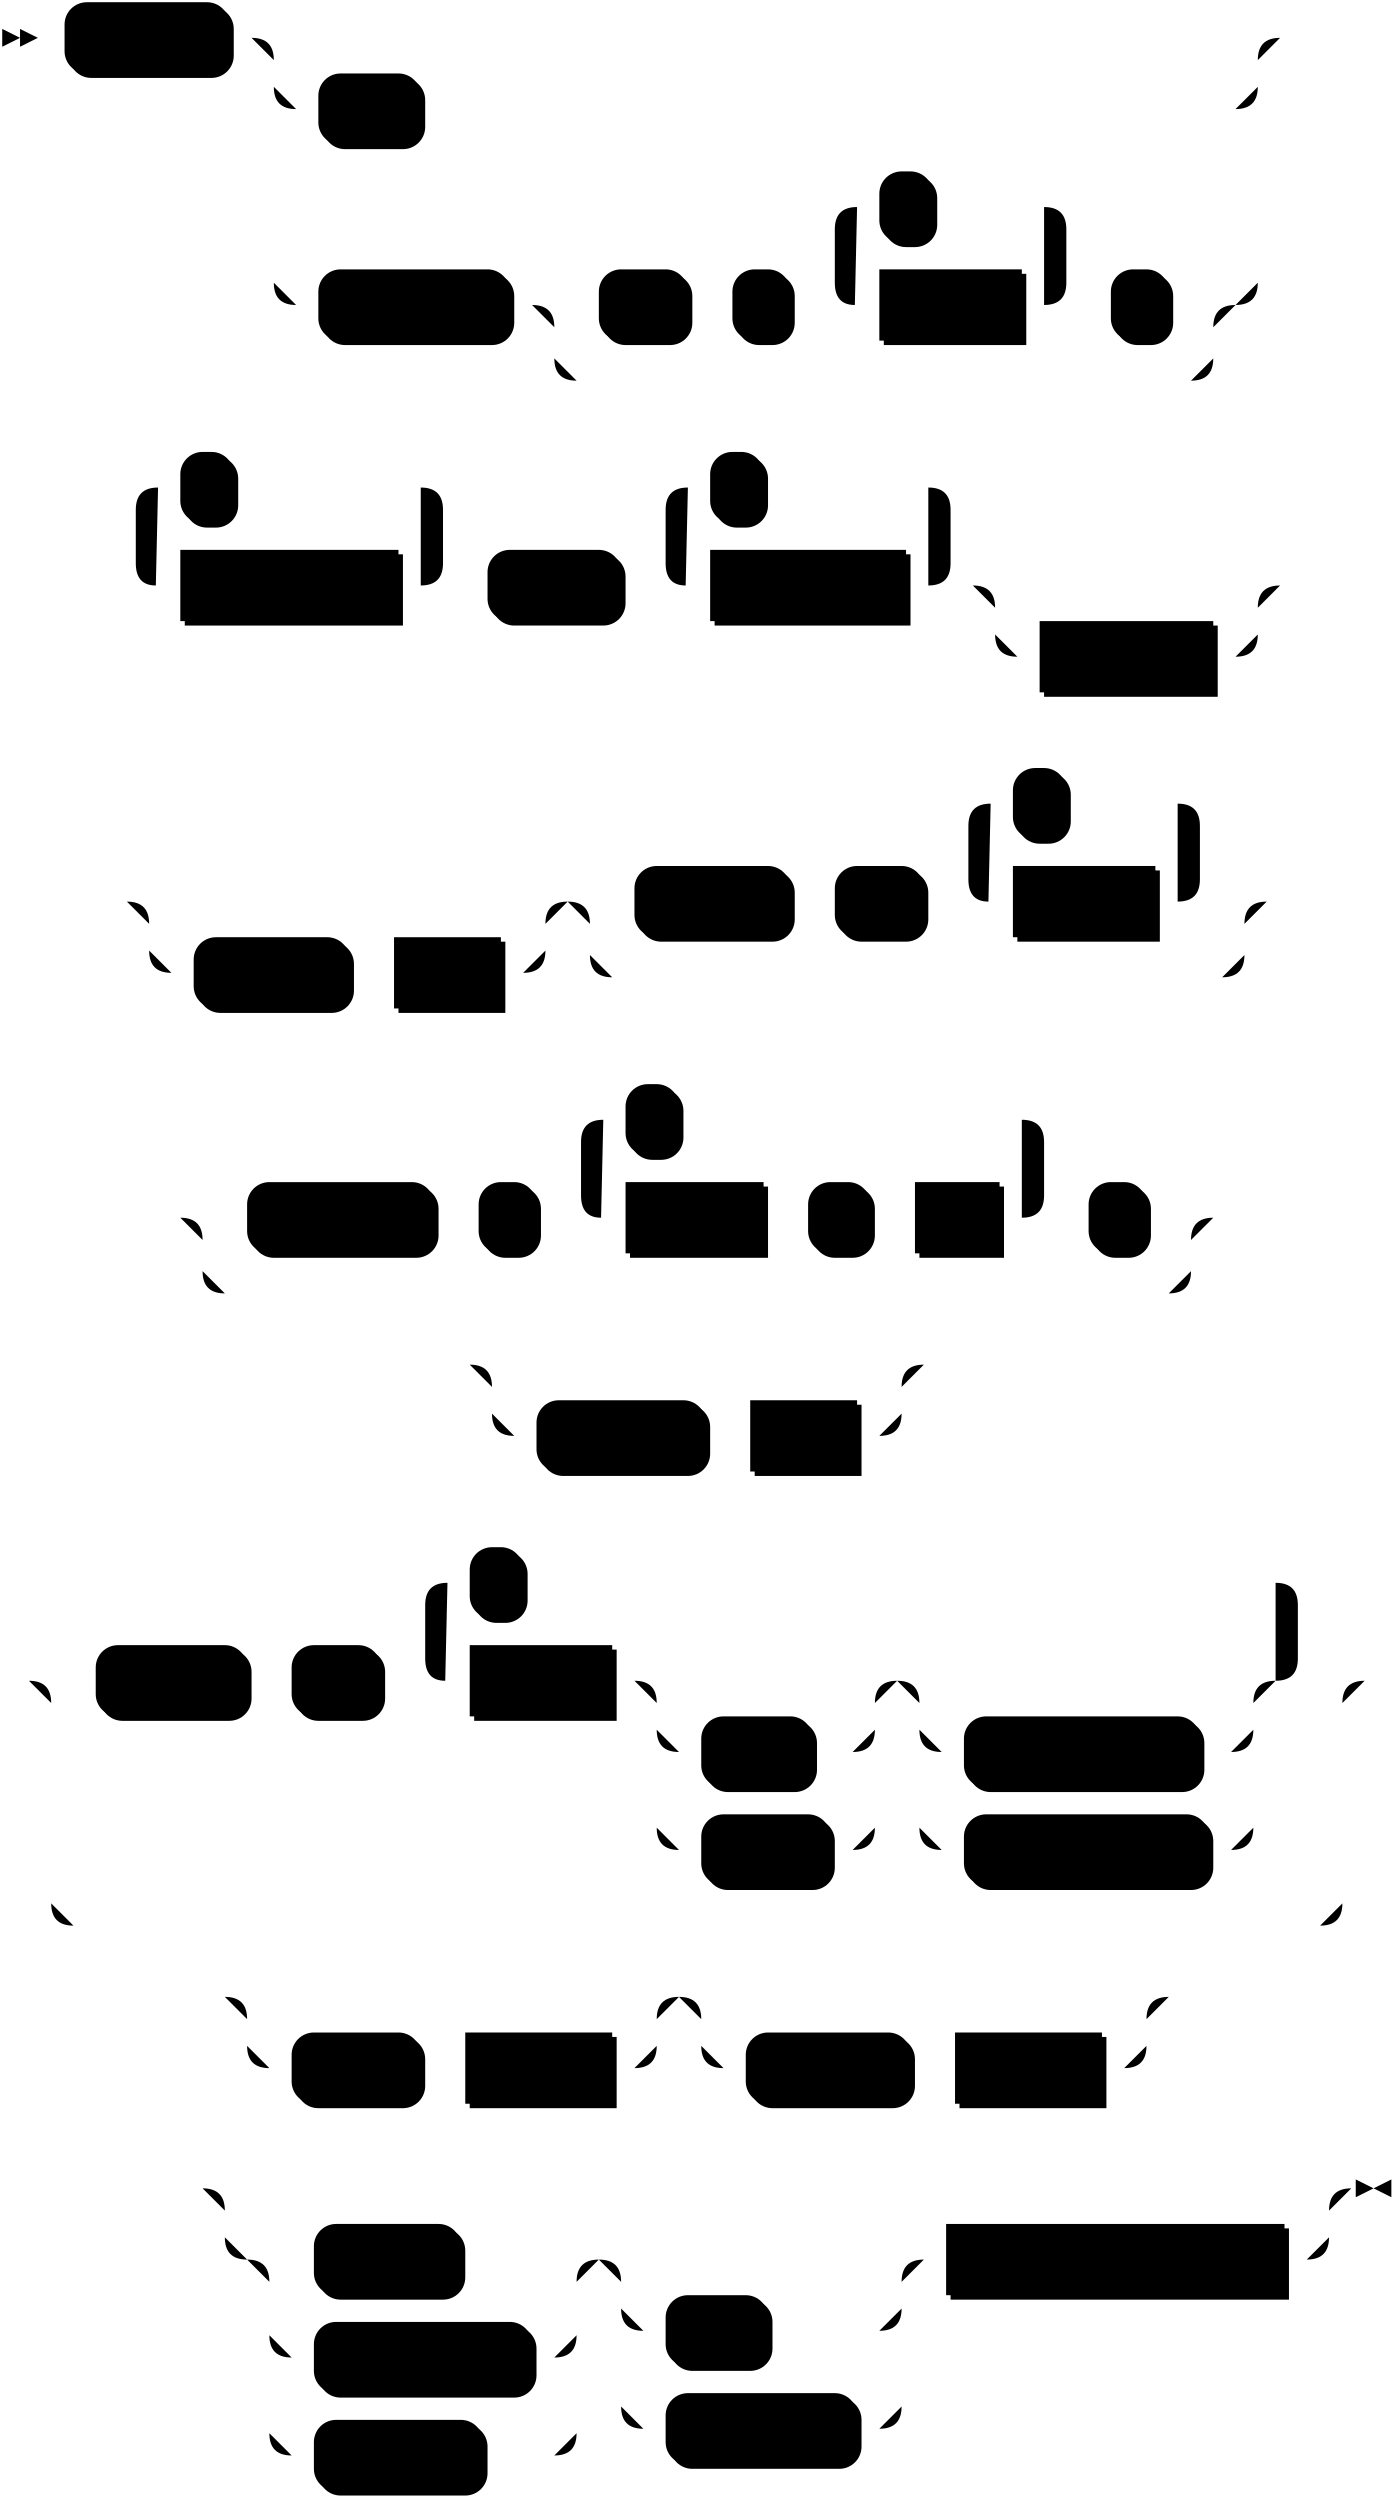
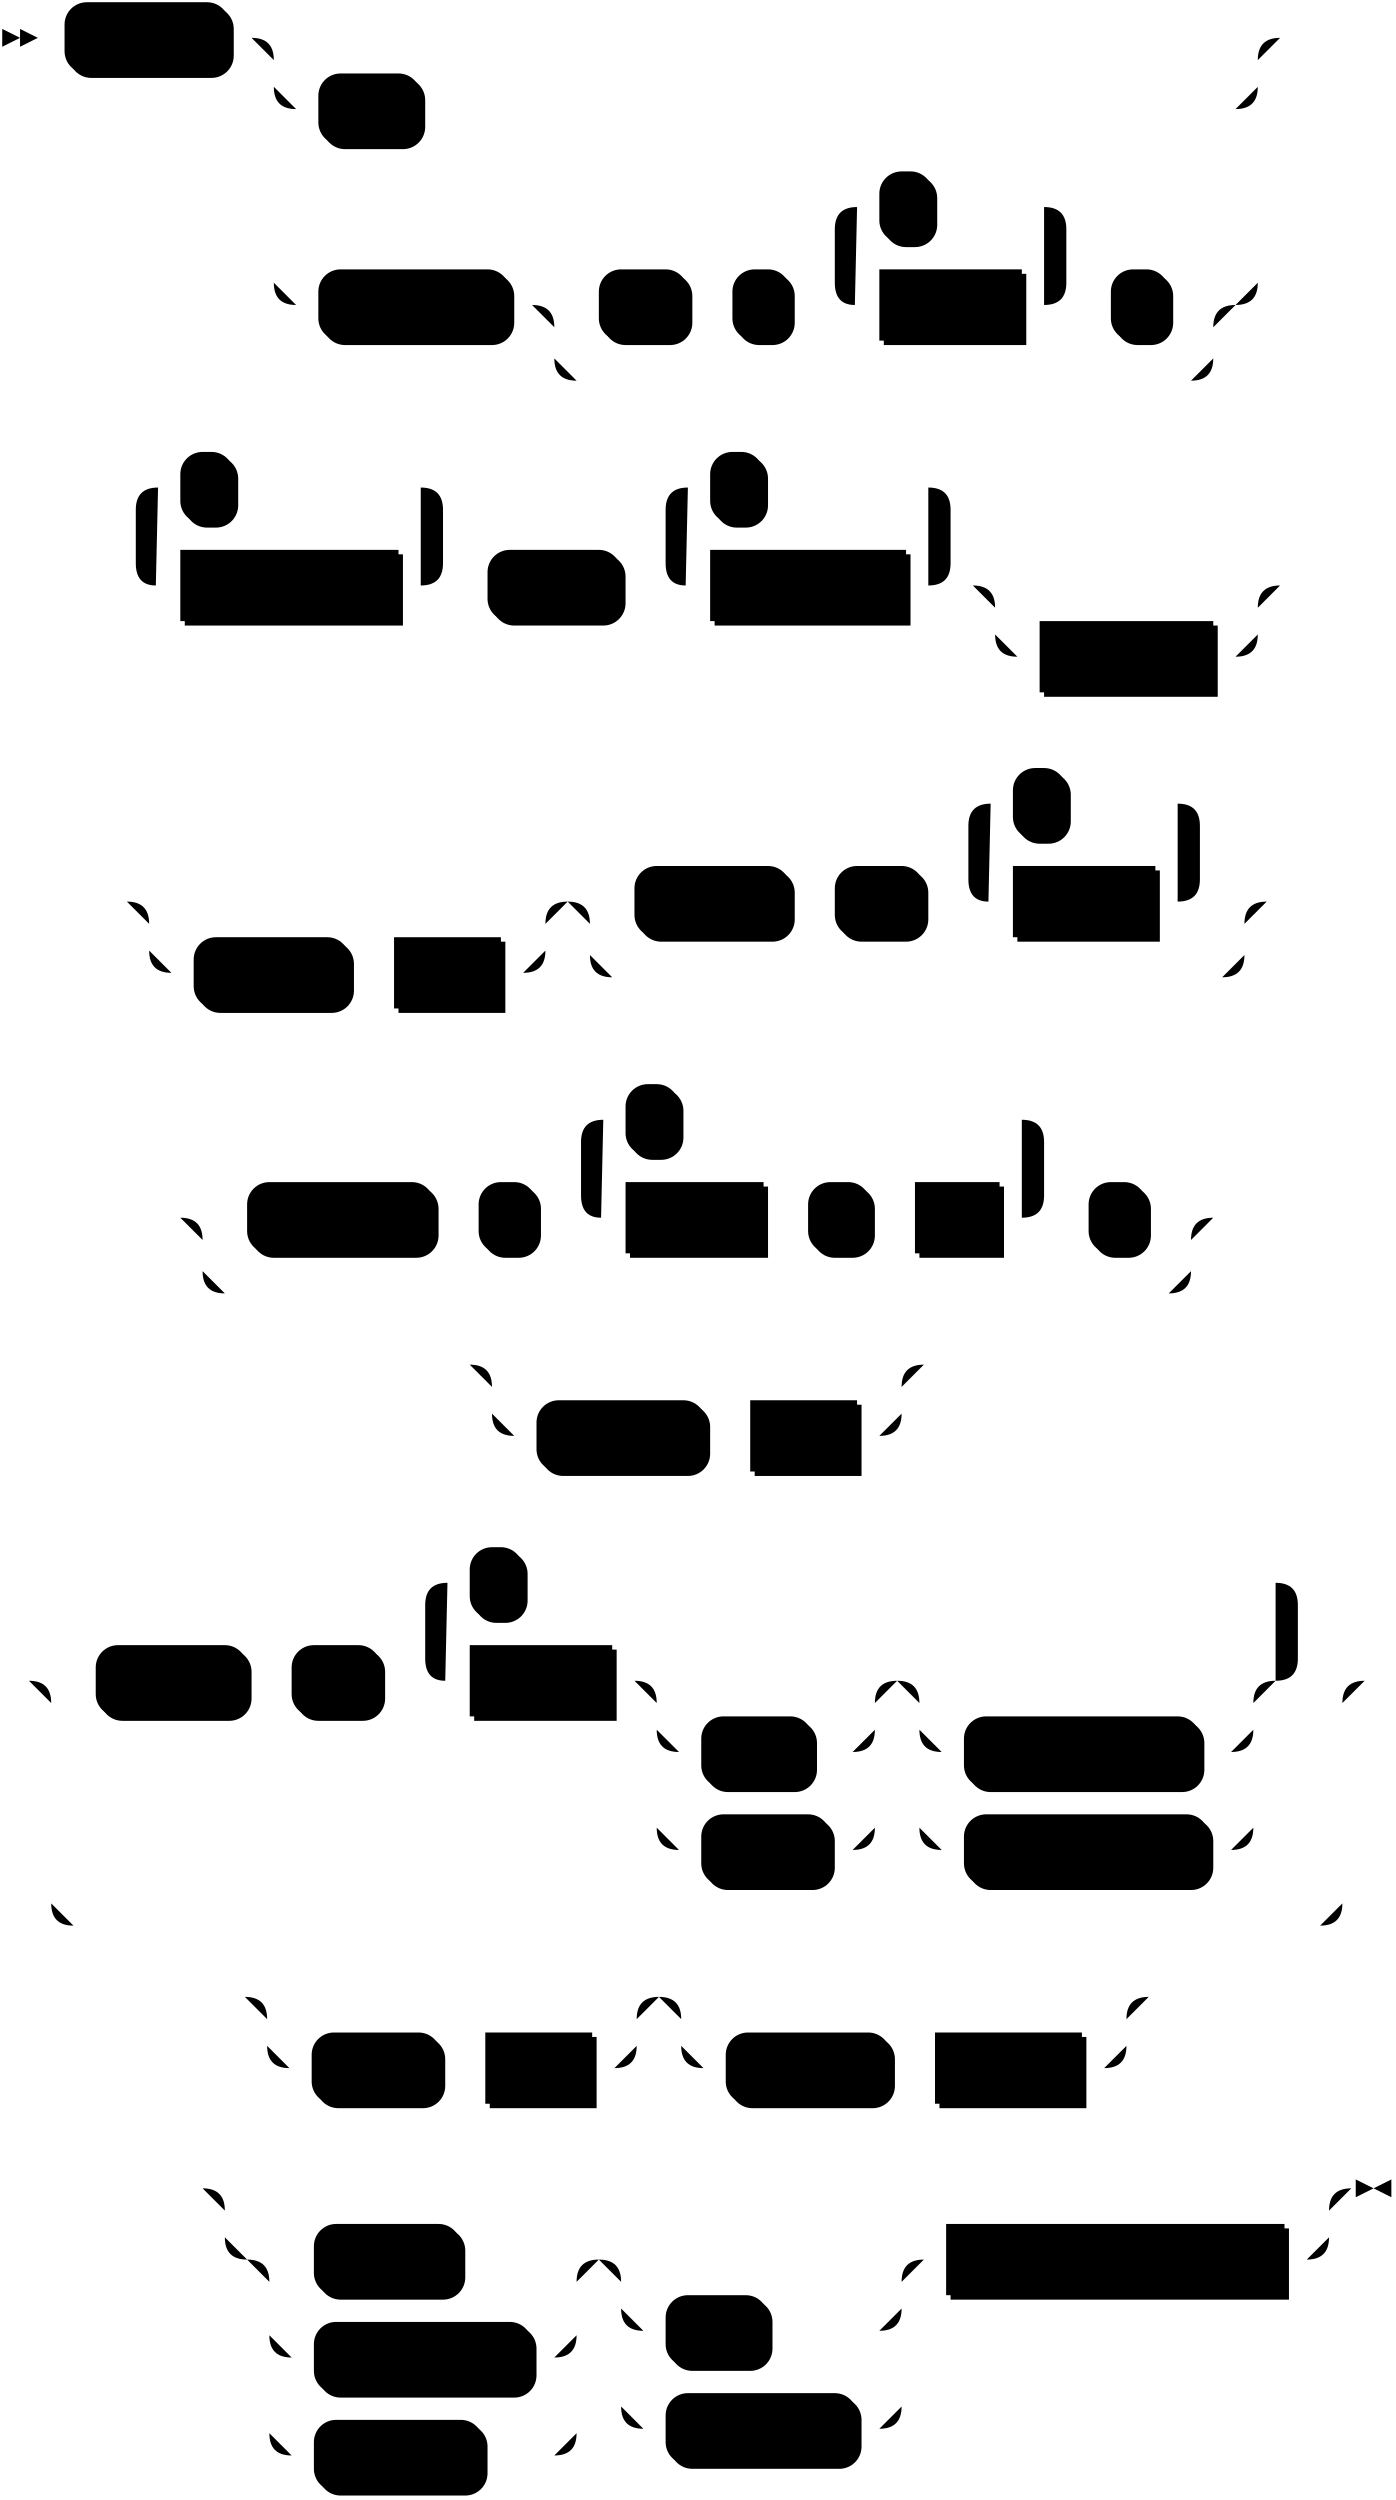
<svg xmlns="http://www.w3.org/2000/svg" width="627" height="1123">
  <polygon points="9 17 1 13 1 21" />
  <polygon points="17 17 9 13 9 21" />
  <rect x="31" y="3" width="74" height="32" rx="10" />
  <rect x="29" y="1" width="74" height="32" class="terminal" rx="10" />
  <text class="terminal" x="39" y="21">SELECT</text>
  <rect x="145" y="35" width="46" height="32" rx="10" />
  <rect x="143" y="33" width="46" height="32" class="terminal" rx="10" />
  <text class="terminal" x="153" y="53">ALL</text>
  <rect x="145" y="123" width="86" height="32" rx="10" />
  <rect x="143" y="121" width="86" height="32" class="terminal" rx="10" />
  <text class="terminal" x="153" y="141">DISTINCT</text>
  <rect x="271" y="123" width="40" height="32" rx="10" />
  <rect x="269" y="121" width="40" height="32" class="terminal" rx="10" />
  <text class="terminal" x="279" y="141">ON</text>
  <rect x="331" y="123" width="26" height="32" rx="10" />
  <rect x="329" y="121" width="26" height="32" class="terminal" rx="10" />
  <text class="terminal" x="339" y="141">(</text>
  <rect x="397" y="123" width="64" height="32" />
  <rect x="395" y="121" width="64" height="32" class="nonterminal" />
  <text class="nonterminal" x="405" y="141">col_ref</text>
  <rect x="397" y="79" width="24" height="32" rx="10" />
  <rect x="395" y="77" width="24" height="32" class="terminal" rx="10" />
  <text class="terminal" x="405" y="97">,</text>
  <rect x="501" y="123" width="26" height="32" rx="10" />
  <rect x="499" y="121" width="26" height="32" class="terminal" rx="10" />
  <text class="terminal" x="509" y="141">)</text>
  <rect x="83" y="249" width="98" height="32" />
  <rect x="81" y="247" width="98" height="32" class="nonterminal" />
  <text class="nonterminal" x="91" y="267">target_elem</text>
  <rect x="83" y="205" width="24" height="32" rx="10" />
  <rect x="81" y="203" width="24" height="32" class="terminal" rx="10" />
  <text class="terminal" x="91" y="223">,</text>
  <rect x="221" y="249" width="60" height="32" rx="10" />
  <rect x="219" y="247" width="60" height="32" class="terminal" rx="10" />
  <text class="terminal" x="229" y="267">FROM</text>
  <rect x="321" y="249" width="88" height="32" />
  <rect x="319" y="247" width="88" height="32" class="nonterminal" />
  <text class="nonterminal" x="329" y="267">table_expr</text>
  <rect x="321" y="205" width="24" height="32" rx="10" />
  <rect x="319" y="203" width="24" height="32" class="terminal" rx="10" />
  <text class="terminal" x="329" y="223">,</text>
  <rect x="469" y="281" width="78" height="32" />
  <rect x="467" y="279" width="78" height="32" class="nonterminal" />
  <text class="nonterminal" x="477" y="299">join_expr</text>
  <rect x="89" y="423" width="70" height="32" rx="10" />
  <rect x="87" y="421" width="70" height="32" class="terminal" rx="10" />
  <text class="terminal" x="97" y="441">WHERE</text>
  <rect x="179" y="423" width="48" height="32" />
  <rect x="177" y="421" width="48" height="32" class="nonterminal" />
  <text class="nonterminal" x="187" y="441">expr</text>
  <rect x="287" y="391" width="70" height="32" rx="10" />
  <rect x="285" y="389" width="70" height="32" class="terminal" rx="10" />
  <text class="terminal" x="295" y="409">GROUP</text>
  <rect x="377" y="391" width="40" height="32" rx="10" />
  <rect x="375" y="389" width="40" height="32" class="terminal" rx="10" />
  <text class="terminal" x="385" y="409">BY</text>
  <rect x="457" y="391" width="64" height="32" />
  <rect x="455" y="389" width="64" height="32" class="nonterminal" />
  <text class="nonterminal" x="465" y="409">col_ref</text>
  <rect x="457" y="347" width="24" height="32" rx="10" />
  <rect x="455" y="345" width="24" height="32" class="terminal" rx="10" />
  <text class="terminal" x="465" y="365">,</text>
  <rect x="113" y="533" width="84" height="32" rx="10" />
  <rect x="111" y="531" width="84" height="32" class="terminal" rx="10" />
  <text class="terminal" x="121" y="551">OPTIONS</text>
  <rect x="217" y="533" width="26" height="32" rx="10" />
  <rect x="215" y="531" width="26" height="32" class="terminal" rx="10" />
  <text class="terminal" x="225" y="551">(</text>
  <rect x="283" y="533" width="62" height="32" />
  <rect x="281" y="531" width="62" height="32" class="nonterminal" />
  <text class="nonterminal" x="291" y="551">option</text>
  <rect x="365" y="533" width="28" height="32" rx="10" />
  <rect x="363" y="531" width="28" height="32" class="terminal" rx="10" />
  <text class="terminal" x="373" y="551">=</text>
  <rect x="413" y="533" width="38" height="32" />
  <rect x="411" y="531" width="38" height="32" class="nonterminal" />
  <text class="nonterminal" x="421" y="551">val</text>
  <rect x="283" y="489" width="24" height="32" rx="10" />
  <rect x="281" y="487" width="24" height="32" class="terminal" rx="10" />
  <text class="terminal" x="291" y="507">,</text>
  <rect x="491" y="533" width="26" height="32" rx="10" />
  <rect x="489" y="531" width="26" height="32" class="terminal" rx="10" />
  <text class="terminal" x="499" y="551">)</text>
  <rect x="243" y="631" width="76" height="32" rx="10" />
  <rect x="241" y="629" width="76" height="32" class="terminal" rx="10" />
  <text class="terminal" x="251" y="649">HAVING</text>
  <rect x="339" y="631" width="48" height="32" />
  <rect x="337" y="629" width="48" height="32" class="nonterminal" />
  <text class="nonterminal" x="347" y="649">expr</text>
  <rect x="45" y="741" width="68" height="32" rx="10" />
  <rect x="43" y="739" width="68" height="32" class="terminal" rx="10" />
  <text class="terminal" x="53" y="759">ORDER</text>
  <rect x="133" y="741" width="40" height="32" rx="10" />
  <rect x="131" y="739" width="40" height="32" class="terminal" rx="10" />
  <text class="terminal" x="141" y="759">BY</text>
  <rect x="213" y="741" width="64" height="32" />
  <rect x="211" y="739" width="64" height="32" class="nonterminal" />
  <text class="nonterminal" x="221" y="759">col_ref</text>
  <rect x="317" y="773" width="50" height="32" rx="10" />
  <rect x="315" y="771" width="50" height="32" class="terminal" rx="10" />
  <text class="terminal" x="325" y="791">ASC</text>
  <rect x="317" y="817" width="58" height="32" rx="10" />
  <rect x="315" y="815" width="58" height="32" class="terminal" rx="10" />
  <text class="terminal" x="325" y="835">DESC</text>
  <rect x="435" y="773" width="106" height="32" rx="10" />
  <rect x="433" y="771" width="106" height="32" class="terminal" rx="10" />
  <text class="terminal" x="443" y="791">NULLS LAST</text>
  <rect x="435" y="817" width="110" height="32" rx="10" />
  <rect x="433" y="815" width="110" height="32" class="terminal" rx="10" />
  <text class="terminal" x="443" y="835">NULLS FIRST</text>
  <rect x="213" y="697" width="24" height="32" rx="10" />
  <rect x="211" y="695" width="24" height="32" class="terminal" rx="10" />
  <text class="terminal" x="221" y="715">,</text>
-   <rect x="133" y="915" width="58" height="32" rx="10" />
-   <rect x="131" y="913" width="58" height="32" class="terminal" rx="10" />
-   <text class="terminal" x="141" y="933">LIMIT</text>
-   <rect x="211" y="915" width="66" height="32" />
-   <rect x="209" y="913" width="66" height="32" class="nonterminal" />
-   <text class="nonterminal" x="219" y="933">integer</text>
-   <rect x="337" y="915" width="74" height="32" rx="10" />
-   <rect x="335" y="913" width="74" height="32" class="terminal" rx="10" />
-   <text class="terminal" x="345" y="933">OFFSET</text>
-   <rect x="431" y="915" width="66" height="32" />
-   <rect x="429" y="913" width="66" height="32" class="nonterminal" />
-   <text class="nonterminal" x="439" y="933">integer</text>
+   <rect x="142" y="915" width="58" height="32" rx="10" />
+   <rect x="140" y="913" width="58" height="32" class="terminal" rx="10" />
+   <text class="terminal" x="150" y="933">LIMIT</text>
+   <rect x="220" y="915" width="48" height="32" />
+   <rect x="218" y="913" width="48" height="32" class="nonterminal" />
+   <text class="nonterminal" x="228" y="933">expr</text>
+   <rect x="328" y="915" width="74" height="32" rx="10" />
+   <rect x="326" y="913" width="74" height="32" class="terminal" rx="10" />
+   <text class="terminal" x="336" y="933">OFFSET</text>
+   <rect x="422" y="915" width="66" height="32" />
+   <rect x="420" y="913" width="66" height="32" class="nonterminal" />
+   <text class="nonterminal" x="430" y="933">integer</text>
  <rect x="143" y="1001" width="66" height="32" rx="10" />
  <rect x="141" y="999" width="66" height="32" class="terminal" rx="10" />
  <text class="terminal" x="151" y="1019">UNION</text>
  <rect x="143" y="1045" width="98" height="32" rx="10" />
  <rect x="141" y="1043" width="98" height="32" class="terminal" rx="10" />
  <text class="terminal" x="151" y="1063">INTERSECT</text>
  <rect x="143" y="1089" width="76" height="32" rx="10" />
  <rect x="141" y="1087" width="76" height="32" class="terminal" rx="10" />
  <text class="terminal" x="151" y="1107">EXCEPT</text>
  <rect x="301" y="1033" width="46" height="32" rx="10" />
  <rect x="299" y="1031" width="46" height="32" class="terminal" rx="10" />
  <text class="terminal" x="309" y="1051">ALL</text>
  <rect x="301" y="1077" width="86" height="32" rx="10" />
  <rect x="299" y="1075" width="86" height="32" class="terminal" rx="10" />
  <text class="terminal" x="309" y="1095">DISTINCT</text>
  <rect x="427" y="1001" width="152" height="32" />
  <rect x="425" y="999" width="152" height="32" class="nonterminal" />
  <text class="nonterminal" x="435" y="1019">another_select_stmt</text>
-   <path class="line" d="m17 17 h2 m0 0 h10 m74 0 h10 m20 0 h10 m0 0 h412 m-442 0 h20 m422 0 h20 m-462 0 q10 0 10 10 m442 0 q0 -10 10 -10 m-452 10 v12 m442 0 v-12 m-442 12 q0 10 10 10 m422 0 q10 0 10 -10 m-432 10 h10 m46 0 h10 m0 0 h356 m-432 -10 v20 m442 0 v-20 m-442 20 v68 m442 0 v-68 m-442 68 q0 10 10 10 m422 0 q10 0 10 -10 m-432 10 h10 m86 0 h10 m20 0 h10 m40 0 h10 m0 0 h10 m26 0 h10 m20 0 h10 m64 0 h10 m-104 0 l20 0 m-1 0 q-9 0 -9 -10 l0 -24 q0 -10 10 -10 m84 44 l20 0 m-20 0 q10 0 10 -10 l0 -24 q0 -10 -10 -10 m-84 0 h10 m24 0 h10 m0 0 h40 m20 44 h10 m26 0 h10 m-296 0 h20 m276 0 h20 m-316 0 q10 0 10 10 m296 0 q0 -10 10 -10 m-306 10 v14 m296 0 v-14 m-296 14 q0 10 10 10 m276 0 q10 0 10 -10 m-286 10 h10 m0 0 h266 m42 -154 l2 0 m2 0 l2 0 m2 0 l2 0 m-548 246 l2 0 m2 0 l2 0 m2 0 l2 0 m22 0 h10 m98 0 h10 m-138 0 l20 0 m-1 0 q-9 0 -9 -10 l0 -24 q0 -10 10 -10 m118 44 l20 0 m-20 0 q10 0 10 -10 l0 -24 q0 -10 -10 -10 m-118 0 h10 m24 0 h10 m0 0 h74 m20 44 h10 m60 0 h10 m20 0 h10 m88 0 h10 m-128 0 l20 0 m-1 0 q-9 0 -9 -10 l0 -24 q0 -10 10 -10 m108 44 l20 0 m-20 0 q10 0 10 -10 l0 -24 q0 -10 -10 -10 m-108 0 h10 m24 0 h10 m0 0 h64 m40 44 h10 m0 0 h88 m-118 0 h20 m98 0 h20 m-138 0 q10 0 10 10 m118 0 q0 -10 10 -10 m-128 10 v12 m118 0 v-12 m-118 12 q0 10 10 10 m98 0 q10 0 10 -10 m-108 10 h10 m78 0 h10 m22 -32 l2 0 m2 0 l2 0 m2 0 l2 0 m-542 142 l2 0 m2 0 l2 0 m2 0 l2 0 m22 0 h10 m0 0 h148 m-178 0 h20 m158 0 h20 m-198 0 q10 0 10 10 m178 0 q0 -10 10 -10 m-188 10 v12 m178 0 v-12 m-178 12 q0 10 10 10 m158 0 q10 0 10 -10 m-168 10 h10 m70 0 h10 m0 0 h10 m48 0 h10 m40 -32 h10 m70 0 h10 m0 0 h10 m40 0 h10 m20 0 h10 m64 0 h10 m-104 0 l20 0 m-1 0 q-9 0 -9 -10 l0 -24 q0 -10 10 -10 m84 44 l20 0 m-20 0 q10 0 10 -10 l0 -24 q0 -10 -10 -10 m-84 0 h10 m24 0 h10 m0 0 h40 m-274 44 h20 m274 0 h20 m-314 0 q10 0 10 10 m294 0 q0 -10 10 -10 m-304 10 v14 m294 0 v-14 m-294 14 q0 10 10 10 m274 0 q10 0 10 -10 m-284 10 h10 m0 0 h264 m22 -34 l2 0 m2 0 l2 0 m2 0 l2 0 m-512 142 l2 0 m2 0 l2 0 m2 0 l2 0 m22 0 h10 m84 0 h10 m0 0 h10 m26 0 h10 m20 0 h10 m62 0 h10 m0 0 h10 m28 0 h10 m0 0 h10 m38 0 h10 m-208 0 l20 0 m-1 0 q-9 0 -9 -10 l0 -24 q0 -10 10 -10 m188 44 l20 0 m-20 0 q10 0 10 -10 l0 -24 q0 -10 -10 -10 m-188 0 h10 m24 0 h10 m0 0 h144 m20 44 h10 m26 0 h10 m-444 0 h20 m424 0 h20 m-464 0 q10 0 10 10 m444 0 q0 -10 10 -10 m-454 10 v14 m444 0 v-14 m-444 14 q0 10 10 10 m424 0 q10 0 10 -10 m-434 10 h10 m0 0 h414 m22 -34 l2 0 m2 0 l2 0 m2 0 l2 0 m-358 66 l2 0 m2 0 l2 0 m2 0 l2 0 m22 0 h10 m0 0 h154 m-184 0 h20 m164 0 h20 m-204 0 q10 0 10 10 m184 0 q0 -10 10 -10 m-194 10 v12 m184 0 v-12 m-184 12 q0 10 10 10 m164 0 q10 0 10 -10 m-174 10 h10 m76 0 h10 m0 0 h10 m48 0 h10 m22 -32 l2 0 m2 0 l2 0 m2 0 l2 0 m-426 142 l2 0 m2 0 l2 0 m2 0 l2 0 m22 0 h10 m68 0 h10 m0 0 h10 m40 0 h10 m20 0 h10 m64 0 h10 m20 0 h10 m0 0 h68 m-98 0 h20 m78 0 h20 m-118 0 q10 0 10 10 m98 0 q0 -10 10 -10 m-108 10 v12 m98 0 v-12 m-98 12 q0 10 10 10 m78 0 q10 0 10 -10 m-88 10 h10 m50 0 h10 m0 0 h8 m-88 -10 v20 m98 0 v-20 m-98 20 v24 m98 0 v-24 m-98 24 q0 10 10 10 m78 0 q10 0 10 -10 m-88 10 h10 m58 0 h10 m40 -76 h10 m0 0 h120 m-150 0 h20 m130 0 h20 m-170 0 q10 0 10 10 m150 0 q0 -10 10 -10 m-160 10 v12 m150 0 v-12 m-150 12 q0 10 10 10 m130 0 q10 0 10 -10 m-140 10 h10 m106 0 h10 m0 0 h4 m-140 -10 v20 m150 0 v-20 m-150 20 v24 m150 0 v-24 m-150 24 q0 10 10 10 m130 0 q10 0 10 -10 m-140 10 h10 m110 0 h10 m-372 -76 l20 0 m-1 0 q-9 0 -9 -10 l0 -24 q0 -10 10 -10 m372 44 l20 0 m-20 0 q10 0 10 -10 l0 -24 q0 -10 -10 -10 m-372 0 h10 m24 0 h10 m0 0 h328 m-560 44 h20 m560 0 h20 m-600 0 q10 0 10 10 m580 0 q0 -10 10 -10 m-590 10 v90 m580 0 v-90 m-580 90 q0 10 10 10 m560 0 q10 0 10 -10 m-570 10 h10 m0 0 h550 m22 -110 l2 0 m2 0 l2 0 m2 0 l2 0 m-536 142 l2 0 m2 0 l2 0 m2 0 l2 0 m22 0 h10 m0 0 h154 m-184 0 h20 m164 0 h20 m-204 0 q10 0 10 10 m184 0 q0 -10 10 -10 m-194 10 v12 m184 0 v-12 m-184 12 q0 10 10 10 m164 0 q10 0 10 -10 m-174 10 h10 m58 0 h10 m0 0 h10 m66 0 h10 m40 -32 h10 m0 0 h170 m-200 0 h20 m180 0 h20 m-220 0 q10 0 10 10 m200 0 q0 -10 10 -10 m-210 10 v12 m200 0 v-12 m-200 12 q0 10 10 10 m180 0 q10 0 10 -10 m-190 10 h10 m74 0 h10 m0 0 h10 m66 0 h10 m22 -32 l2 0 m2 0 l2 0 m2 0 l2 0 m-458 86 l2 0 m2 0 l2 0 m2 0 l2 0 m22 0 h10 m0 0 h466 m-496 0 h20 m476 0 h20 m-516 0 q10 0 10 10 m496 0 q0 -10 10 -10 m-506 10 v12 m496 0 v-12 m-496 12 q0 10 10 10 m476 0 q10 0 10 -10 m-466 10 h10 m66 0 h10 m0 0 h32 m-138 0 h20 m118 0 h20 m-158 0 q10 0 10 10 m138 0 q0 -10 10 -10 m-148 10 v24 m138 0 v-24 m-138 24 q0 10 10 10 m118 0 q10 0 10 -10 m-128 10 h10 m98 0 h10 m-128 -10 v20 m138 0 v-20 m-138 20 v24 m138 0 v-24 m-138 24 q0 10 10 10 m118 0 q10 0 10 -10 m-128 10 h10 m76 0 h10 m0 0 h22 m40 -88 h10 m0 0 h96 m-126 0 h20 m106 0 h20 m-146 0 q10 0 10 10 m126 0 q0 -10 10 -10 m-136 10 v12 m126 0 v-12 m-126 12 q0 10 10 10 m106 0 q10 0 10 -10 m-116 10 h10 m46 0 h10 m0 0 h40 m-116 -10 v20 m126 0 v-20 m-126 20 v24 m126 0 v-24 m-126 24 q0 10 10 10 m106 0 q10 0 10 -10 m-116 10 h10 m86 0 h10 m20 -76 h10 m152 0 h10 m23 -32 h-3" />
+   <path class="line" d="m17 17 h2 m0 0 h10 m74 0 h10 m20 0 h10 m0 0 h412 m-442 0 h20 m422 0 h20 m-462 0 q10 0 10 10 m442 0 q0 -10 10 -10 m-452 10 v12 m442 0 v-12 m-442 12 q0 10 10 10 m422 0 q10 0 10 -10 m-432 10 h10 m46 0 h10 m0 0 h356 m-432 -10 v20 m442 0 v-20 m-442 20 v68 m442 0 v-68 m-442 68 q0 10 10 10 m422 0 q10 0 10 -10 m-432 10 h10 m86 0 h10 m20 0 h10 m40 0 h10 m0 0 h10 m26 0 h10 m20 0 h10 m64 0 h10 m-104 0 l20 0 m-1 0 q-9 0 -9 -10 l0 -24 q0 -10 10 -10 m84 44 l20 0 m-20 0 q10 0 10 -10 l0 -24 q0 -10 -10 -10 m-84 0 h10 m24 0 h10 m0 0 h40 m20 44 h10 m26 0 h10 m-296 0 h20 m276 0 h20 m-316 0 q10 0 10 10 m296 0 q0 -10 10 -10 m-306 10 v14 m296 0 v-14 m-296 14 q0 10 10 10 m276 0 q10 0 10 -10 m-286 10 h10 m0 0 h266 m42 -154 l2 0 m2 0 l2 0 m2 0 l2 0 m-548 246 l2 0 m2 0 l2 0 m2 0 l2 0 m22 0 h10 m98 0 h10 m-138 0 l20 0 m-1 0 q-9 0 -9 -10 l0 -24 q0 -10 10 -10 m118 44 l20 0 m-20 0 q10 0 10 -10 l0 -24 q0 -10 -10 -10 m-118 0 h10 m24 0 h10 m0 0 h74 m20 44 h10 m60 0 h10 m20 0 h10 m88 0 h10 m-128 0 l20 0 m-1 0 q-9 0 -9 -10 l0 -24 q0 -10 10 -10 m108 44 l20 0 m-20 0 q10 0 10 -10 l0 -24 q0 -10 -10 -10 m-108 0 h10 m24 0 h10 m0 0 h64 m40 44 h10 m0 0 h88 m-118 0 h20 m98 0 h20 m-138 0 q10 0 10 10 m118 0 q0 -10 10 -10 m-128 10 v12 m118 0 v-12 m-118 12 q0 10 10 10 m98 0 q10 0 10 -10 m-108 10 h10 m78 0 h10 m22 -32 l2 0 m2 0 l2 0 m2 0 l2 0 m-542 142 l2 0 m2 0 l2 0 m2 0 l2 0 m22 0 h10 m0 0 h148 m-178 0 h20 m158 0 h20 m-198 0 q10 0 10 10 m178 0 q0 -10 10 -10 m-188 10 v12 m178 0 v-12 m-178 12 q0 10 10 10 m158 0 q10 0 10 -10 m-168 10 h10 m70 0 h10 m0 0 h10 m48 0 h10 m40 -32 h10 m70 0 h10 m0 0 h10 m40 0 h10 m20 0 h10 m64 0 h10 m-104 0 l20 0 m-1 0 q-9 0 -9 -10 l0 -24 q0 -10 10 -10 m84 44 l20 0 m-20 0 q10 0 10 -10 l0 -24 q0 -10 -10 -10 m-84 0 h10 m24 0 h10 m0 0 h40 m-274 44 h20 m274 0 h20 m-314 0 q10 0 10 10 m294 0 q0 -10 10 -10 m-304 10 v14 m294 0 v-14 m-294 14 q0 10 10 10 m274 0 q10 0 10 -10 m-284 10 h10 m0 0 h264 m22 -34 l2 0 m2 0 l2 0 m2 0 l2 0 m-512 142 l2 0 m2 0 l2 0 m2 0 l2 0 m22 0 h10 m84 0 h10 m0 0 h10 m26 0 h10 m20 0 h10 m62 0 h10 m0 0 h10 m28 0 h10 m0 0 h10 m38 0 h10 m-208 0 l20 0 m-1 0 q-9 0 -9 -10 l0 -24 q0 -10 10 -10 m188 44 l20 0 m-20 0 q10 0 10 -10 l0 -24 q0 -10 -10 -10 m-188 0 h10 m24 0 h10 m0 0 h144 m20 44 h10 m26 0 h10 m-444 0 h20 m424 0 h20 m-464 0 q10 0 10 10 m444 0 q0 -10 10 -10 m-454 10 v14 m444 0 v-14 m-444 14 q0 10 10 10 m424 0 q10 0 10 -10 m-434 10 h10 m0 0 h414 m22 -34 l2 0 m2 0 l2 0 m2 0 l2 0 m-358 66 l2 0 m2 0 l2 0 m2 0 l2 0 m22 0 h10 m0 0 h154 m-184 0 h20 m164 0 h20 m-204 0 q10 0 10 10 m184 0 q0 -10 10 -10 m-194 10 v12 m184 0 v-12 m-184 12 q0 10 10 10 m164 0 q10 0 10 -10 m-174 10 h10 m76 0 h10 m0 0 h10 m48 0 h10 m22 -32 l2 0 m2 0 l2 0 m2 0 l2 0 m-426 142 l2 0 m2 0 l2 0 m2 0 l2 0 m22 0 h10 m68 0 h10 m0 0 h10 m40 0 h10 m20 0 h10 m64 0 h10 m20 0 h10 m0 0 h68 m-98 0 h20 m78 0 h20 m-118 0 q10 0 10 10 m98 0 q0 -10 10 -10 m-108 10 v12 m98 0 v-12 m-98 12 q0 10 10 10 m78 0 q10 0 10 -10 m-88 10 h10 m50 0 h10 m0 0 h8 m-88 -10 v20 m98 0 v-20 m-98 20 v24 m98 0 v-24 m-98 24 q0 10 10 10 m78 0 q10 0 10 -10 m-88 10 h10 m58 0 h10 m40 -76 h10 m0 0 h120 m-150 0 h20 m130 0 h20 m-170 0 q10 0 10 10 m150 0 q0 -10 10 -10 m-160 10 v12 m150 0 v-12 m-150 12 q0 10 10 10 m130 0 q10 0 10 -10 m-140 10 h10 m106 0 h10 m0 0 h4 m-140 -10 v20 m150 0 v-20 m-150 20 v24 m150 0 v-24 m-150 24 q0 10 10 10 m130 0 q10 0 10 -10 m-140 10 h10 m110 0 h10 m-372 -76 l20 0 m-1 0 q-9 0 -9 -10 l0 -24 q0 -10 10 -10 m372 44 l20 0 m-20 0 q10 0 10 -10 l0 -24 q0 -10 -10 -10 m-372 0 h10 m24 0 h10 m0 0 h328 m-560 44 h20 m560 0 h20 m-600 0 q10 0 10 10 m580 0 q0 -10 10 -10 m-590 10 v90 m580 0 v-90 m-580 90 q0 10 10 10 m560 0 q10 0 10 -10 m-570 10 h10 m0 0 h550 m22 -110 l2 0 m2 0 l2 0 m2 0 l2 0 m-527 142 l2 0 m2 0 l2 0 m2 0 l2 0 m22 0 h10 m0 0 h136 m-166 0 h20 m146 0 h20 m-186 0 q10 0 10 10 m166 0 q0 -10 10 -10 m-176 10 v12 m166 0 v-12 m-166 12 q0 10 10 10 m146 0 q10 0 10 -10 m-156 10 h10 m58 0 h10 m0 0 h10 m48 0 h10 m40 -32 h10 m0 0 h170 m-200 0 h20 m180 0 h20 m-220 0 q10 0 10 10 m200 0 q0 -10 10 -10 m-210 10 v12 m200 0 v-12 m-200 12 q0 10 10 10 m180 0 q10 0 10 -10 m-190 10 h10 m74 0 h10 m0 0 h10 m66 0 h10 m22 -32 l2 0 m2 0 l2 0 m2 0 l2 0 m-449 86 l2 0 m2 0 l2 0 m2 0 l2 0 m22 0 h10 m0 0 h466 m-496 0 h20 m476 0 h20 m-516 0 q10 0 10 10 m496 0 q0 -10 10 -10 m-506 10 v12 m496 0 v-12 m-496 12 q0 10 10 10 m476 0 q10 0 10 -10 m-466 10 h10 m66 0 h10 m0 0 h32 m-138 0 h20 m118 0 h20 m-158 0 q10 0 10 10 m138 0 q0 -10 10 -10 m-148 10 v24 m138 0 v-24 m-138 24 q0 10 10 10 m118 0 q10 0 10 -10 m-128 10 h10 m98 0 h10 m-128 -10 v20 m138 0 v-20 m-138 20 v24 m138 0 v-24 m-138 24 q0 10 10 10 m118 0 q10 0 10 -10 m-128 10 h10 m76 0 h10 m0 0 h22 m40 -88 h10 m0 0 h96 m-126 0 h20 m106 0 h20 m-146 0 q10 0 10 10 m126 0 q0 -10 10 -10 m-136 10 v12 m126 0 v-12 m-126 12 q0 10 10 10 m106 0 q10 0 10 -10 m-116 10 h10 m46 0 h10 m0 0 h40 m-116 -10 v20 m126 0 v-20 m-126 20 v24 m126 0 v-24 m-126 24 q0 10 10 10 m106 0 q10 0 10 -10 m-116 10 h10 m86 0 h10 m20 -76 h10 m152 0 h10 m23 -32 h-3" />
  <polygon points="617 983 625 979 625 987" />
  <polygon points="617 983 609 979 609 987" />
</svg>
